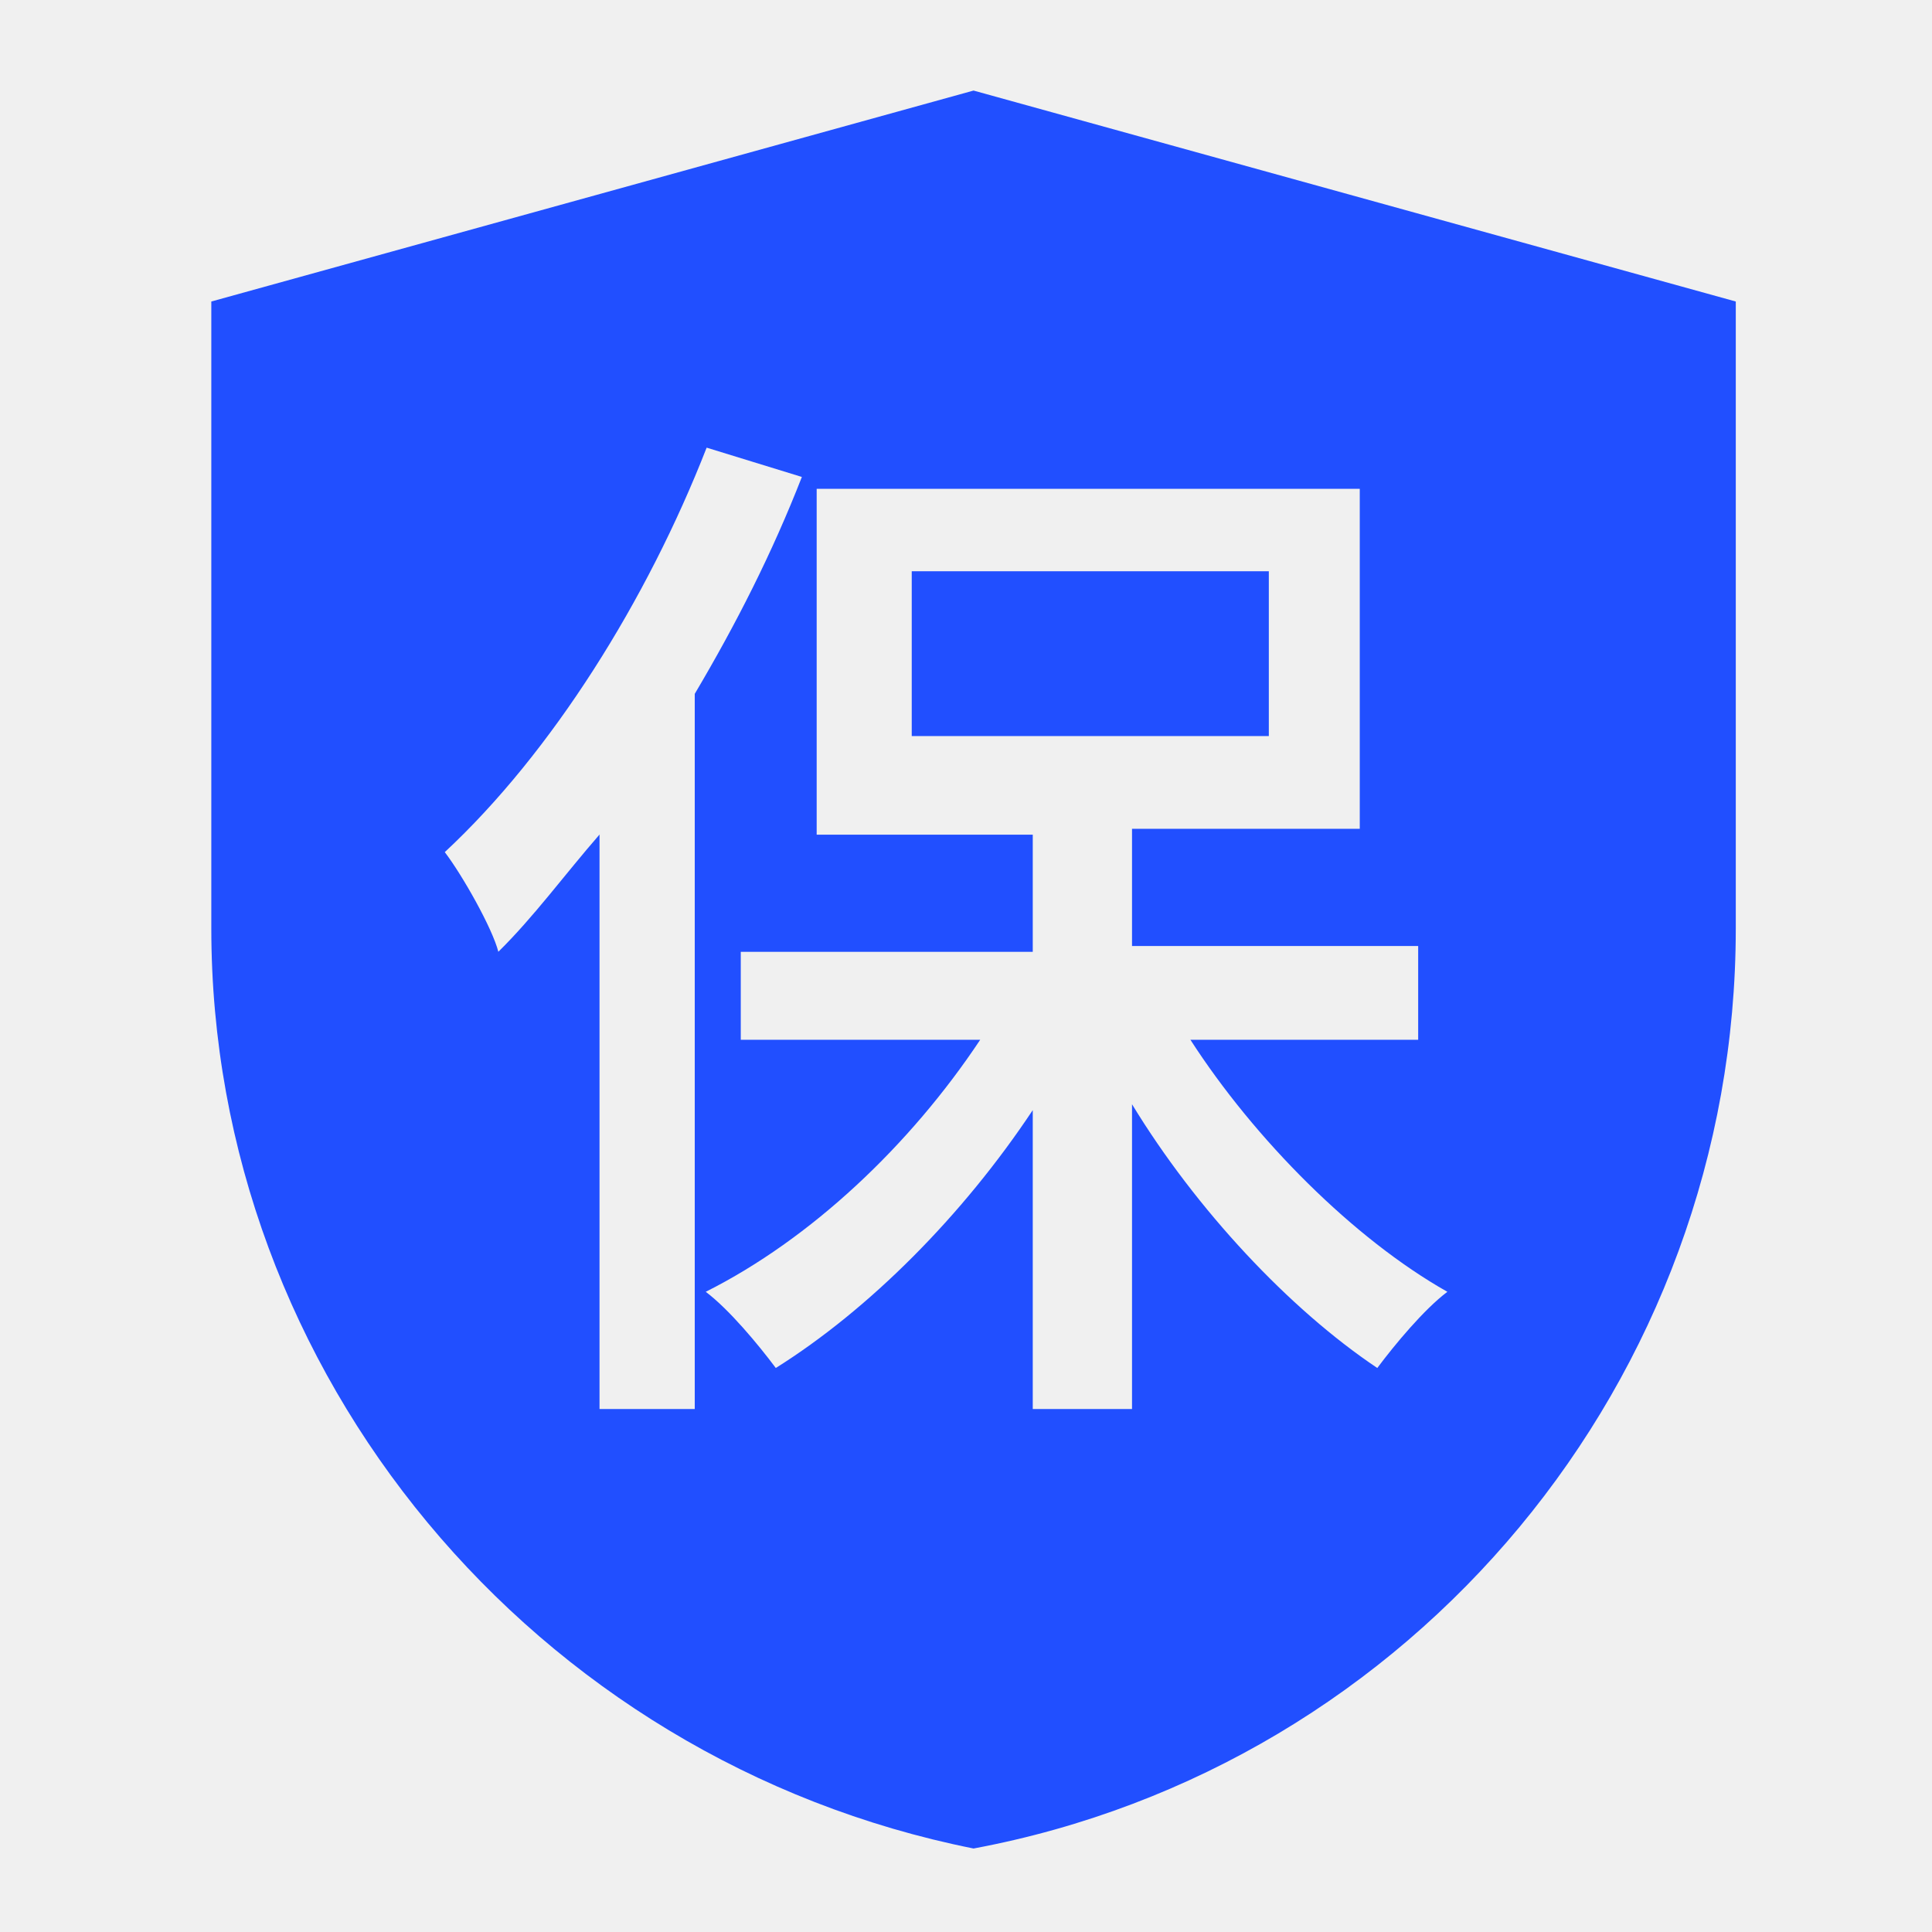
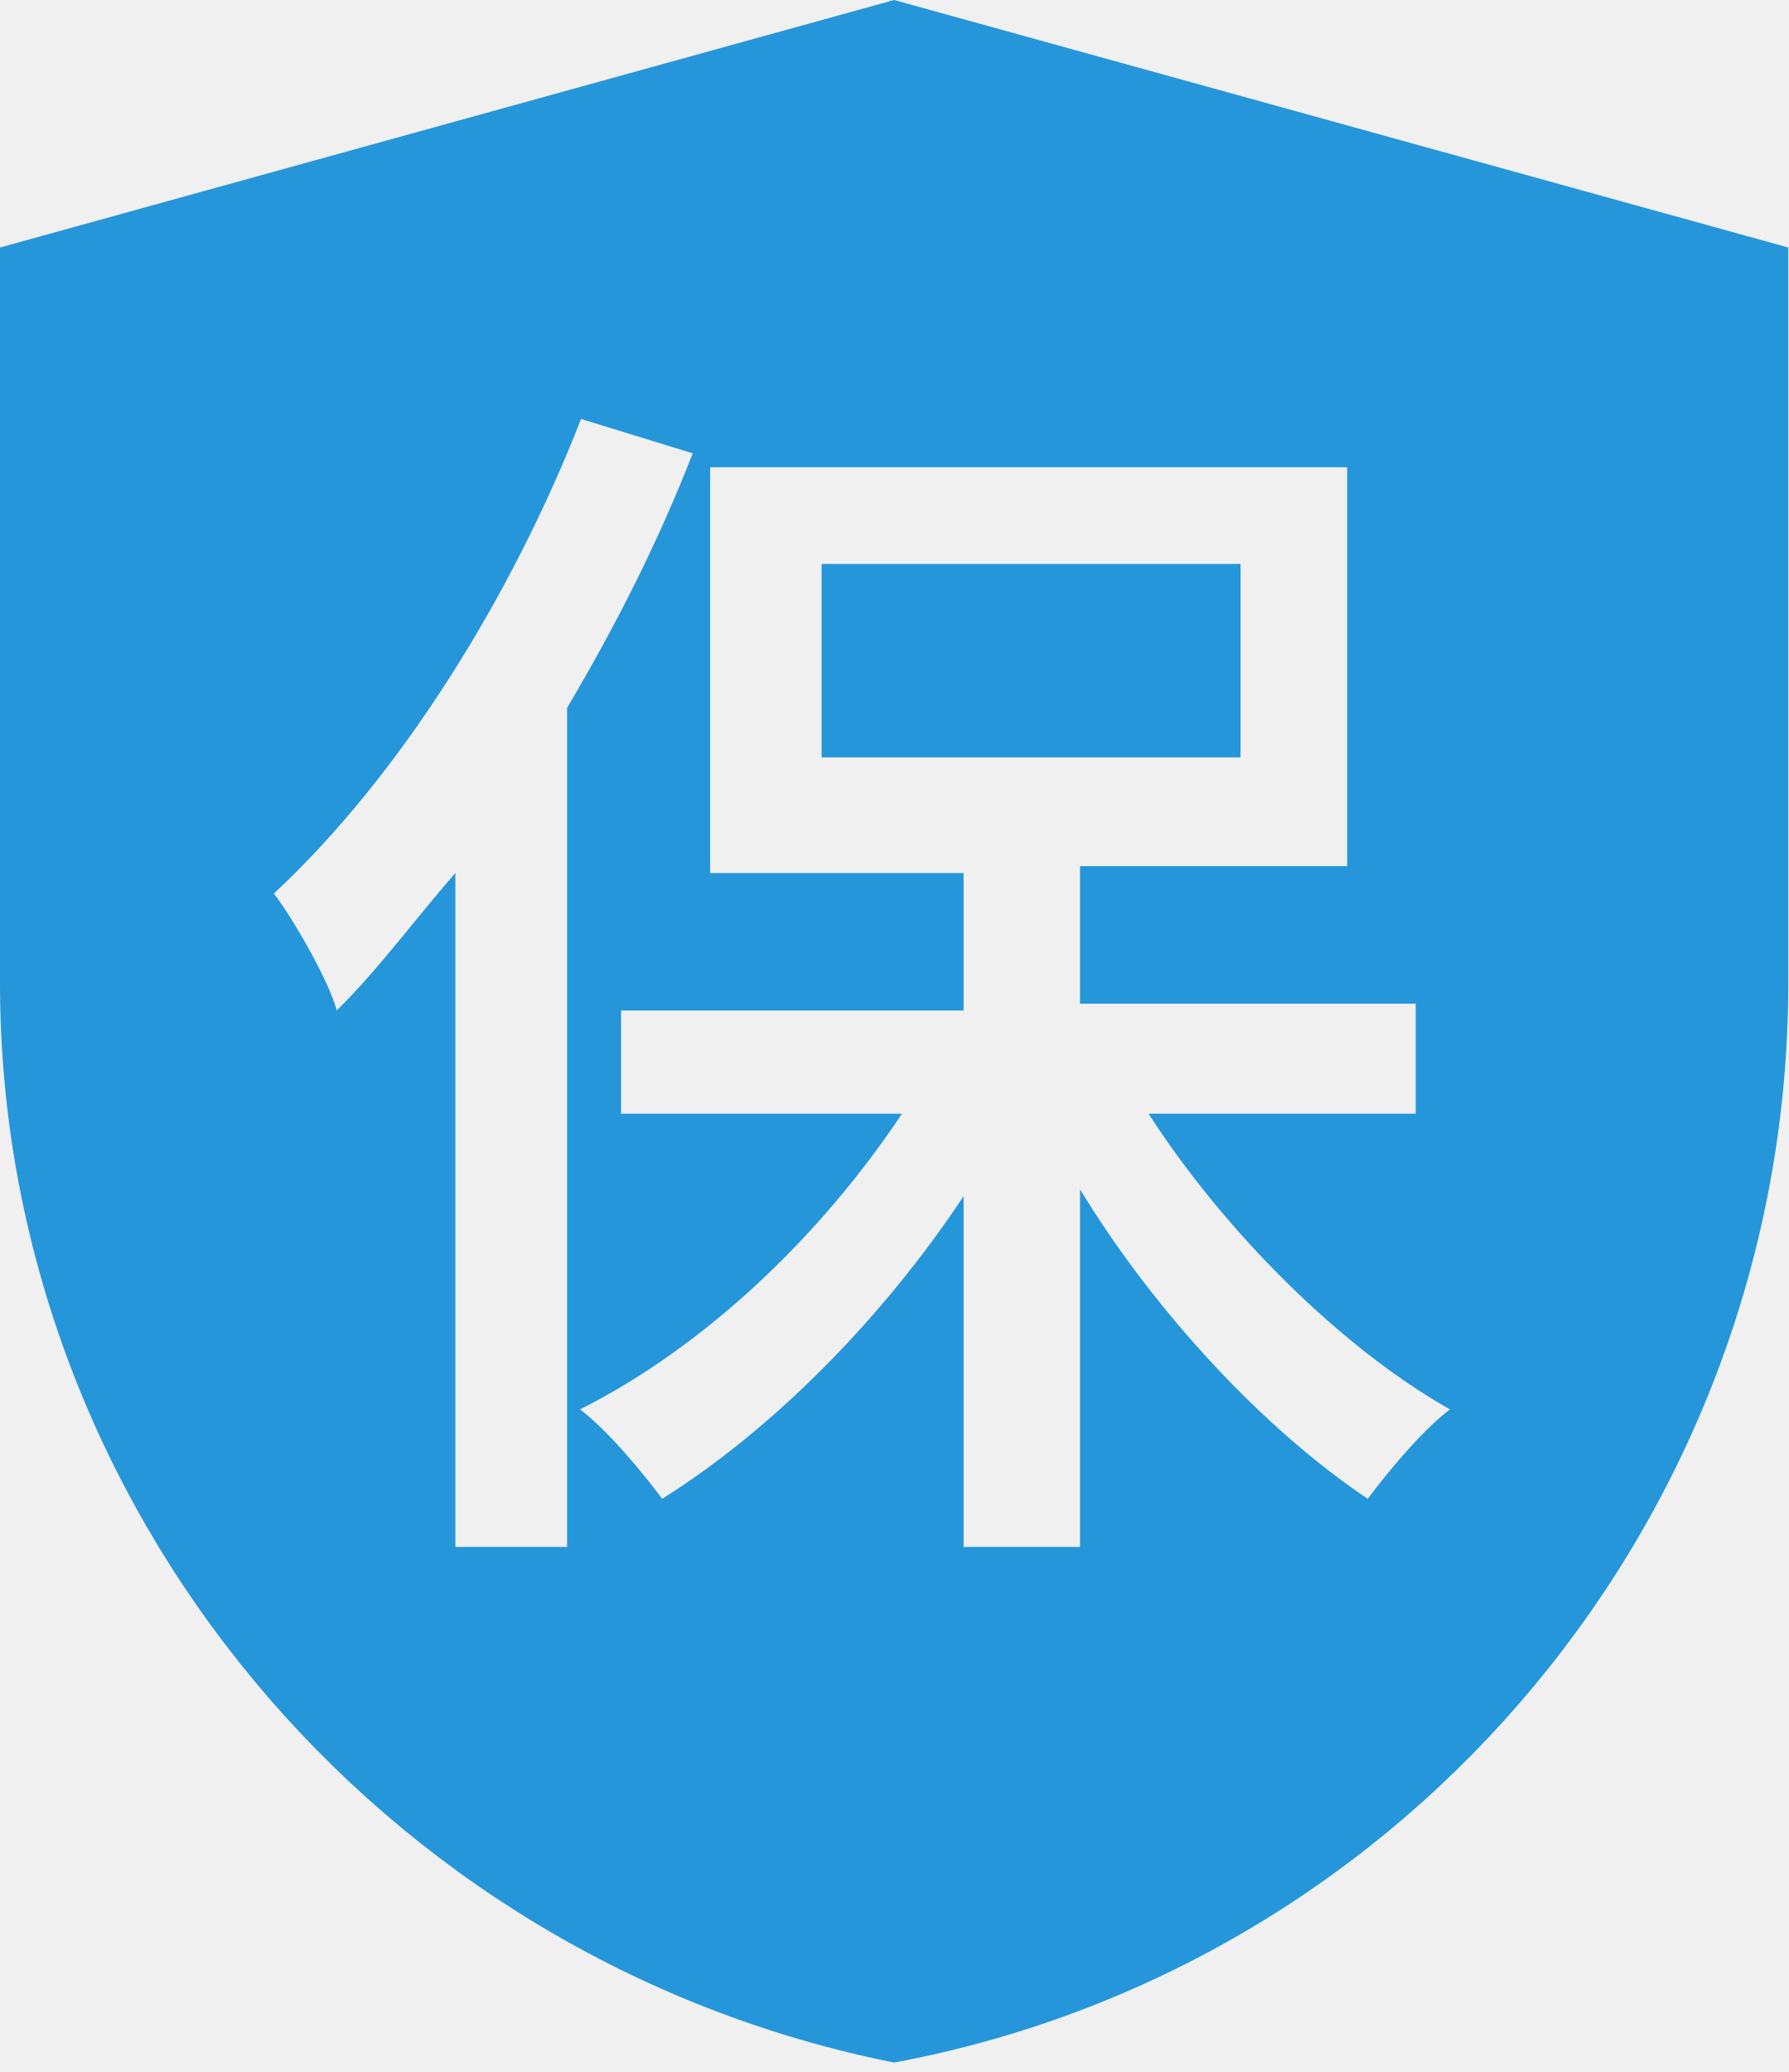
- <svg xmlns="http://www.w3.org/2000/svg" xmlns:xlink="http://www.w3.org/1999/xlink" width="128px" height="128px" viewBox="0 0 128 128" version="1.1">
+ <svg xmlns="http://www.w3.org/2000/svg" xmlns:xlink="http://www.w3.org/1999/xlink" width="101px" height="117px" viewBox="0 0 101 117" version="1.1">
  <defs>
    <rect id="path-1" x="5.68434189e-14" y="0" width="128" height="128" />
  </defs>
-   <g id="保险" stroke="none" stroke-width="1" fill="none" fill-rule="evenodd">
-     <g id="用车" transform="translate(1, 0)">
-       <mask id="mask-2" fill="white">
-         <use xlink:href="#path-1" />
-       </mask>
-       <use id="Mask" fill-opacity="0" fill="#FFFFFF" xlink:href="#path-1" />
-       <path d="M13,19.976 L63.5,6 L114,19.976 L114,61.516 C114,91.41 92.634,117.033 63.5,122.468 C34.366,116.645 13,91.022 13,61.516 L13,19.976 Z M45.817,29.658 C41.875,39.755 35.566,49.853 28.468,56.455 C29.651,58.009 31.623,61.505 32.017,63.058 C34.384,60.727 36.355,58.009 38.72,55.291 L38.72,93.351 L45.029,93.351 L45.029,45.969 C47.789,41.308 50.154,36.648 52.126,31.599 L45.817,29.658 Z M92.958,68.5 L92.958,62.675 L73.999,62.675 L73.999,54.909 L89.088,54.909 L89.088,32.387 L53.107,32.387 L53.107,55.298 L67.423,55.298 L67.423,63.063 L48.078,63.063 L48.078,68.888 L63.941,68.888 C59.297,75.877 52.721,82.091 45.757,85.585 C47.304,86.75 49.239,89.08 50.399,90.633 C56.589,86.75 62.779,80.537 67.423,73.548 L67.423,93.351 L73.999,93.351 L73.999,73.159 C78.255,80.149 84.446,86.75 90.249,90.633 C91.41,89.08 93.344,86.75 94.892,85.585 C88.702,82.091 82.124,75.489 77.868,68.888 L92.958,68.888 L92.958,68.5 Z M59.405,48.766 L83.063,48.766 L83.063,37.847 L59.405,37.847 L59.405,48.766 Z" id="baoxian" fill="#214FFF" mask="url(#mask-2)" />
+   <g id="Page-2" stroke="none" stroke-width="1" fill="none" fill-rule="evenodd">
+     <g id="product-insurance" transform="translate(-13, -6)">
+       <g id="Mask" fill="#FFFFFF" fill-opacity="0" fill-rule="nonzero">
+         <rect id="path-1" x="5.68434189e-14" y="0" width="128" height="128" />
+       </g>
+       <g id="baoxian-Clipped">
+         <mask id="mask-2" fill="white">
+           <use xlink:href="#path-1" />
+         </mask>
+         <g id="path-1" />
+         <path d="M13,19.976 L63.5,6 L114,19.976 L114,61.516 C114,91.41 92.634,117.033 63.5,122.468 C34.366,116.645 13,91.022 13,61.516 L13,19.976 Z M45.817,29.658 C41.875,39.755 35.566,49.853 28.468,56.455 C29.651,58.009 31.623,61.505 32.017,63.058 C34.384,60.727 36.355,58.009 38.72,55.291 L38.72,93.351 L45.029,93.351 L45.029,45.969 C47.789,41.308 50.154,36.648 52.126,31.599 L45.817,29.658 Z M92.958,68.5 L92.958,62.675 L73.999,62.675 L73.999,54.909 L89.088,54.909 L89.088,32.387 L53.107,32.387 L53.107,55.298 L67.423,55.298 L67.423,63.063 L48.078,63.063 L48.078,68.888 L63.941,68.888 C59.297,75.877 52.721,82.091 45.757,85.585 C47.304,86.75 49.239,89.08 50.399,90.633 C56.589,86.75 62.779,80.537 67.423,73.548 L67.423,93.351 L73.999,93.351 L73.999,73.159 C78.255,80.149 84.446,86.75 90.249,90.633 C91.41,89.08 93.344,86.75 94.892,85.585 C88.702,82.091 82.124,75.489 77.868,68.888 L92.958,68.888 L92.958,68.5 Z M59.405,48.766 L83.063,48.766 L83.063,37.847 L59.405,37.847 L59.405,48.766 Z" id="baoxian" fill="#2596D9" fill-rule="nonzero" mask="url(#mask-2)" />
+       </g>
    </g>
  </g>
</svg>
